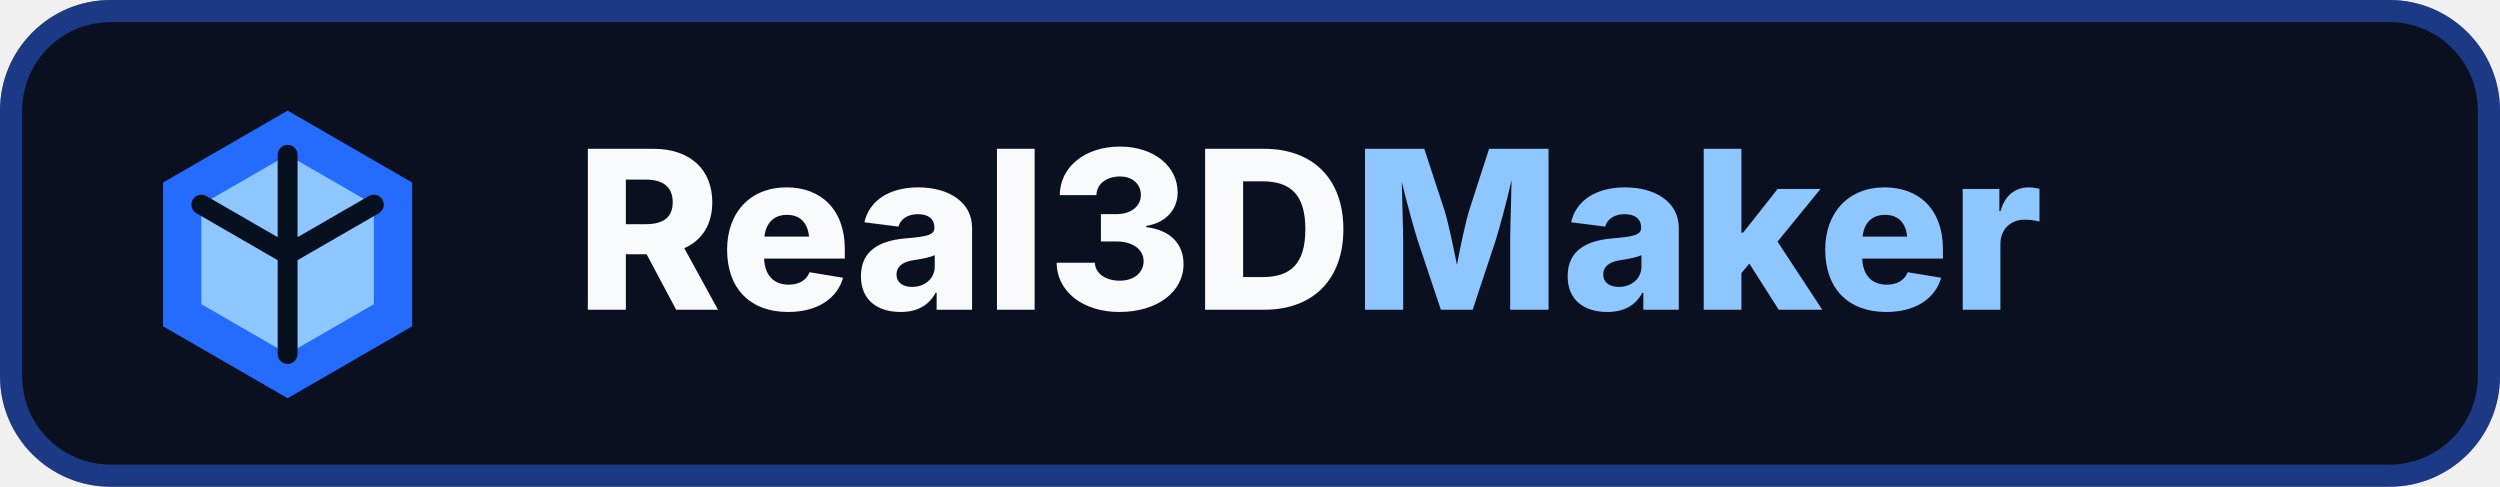
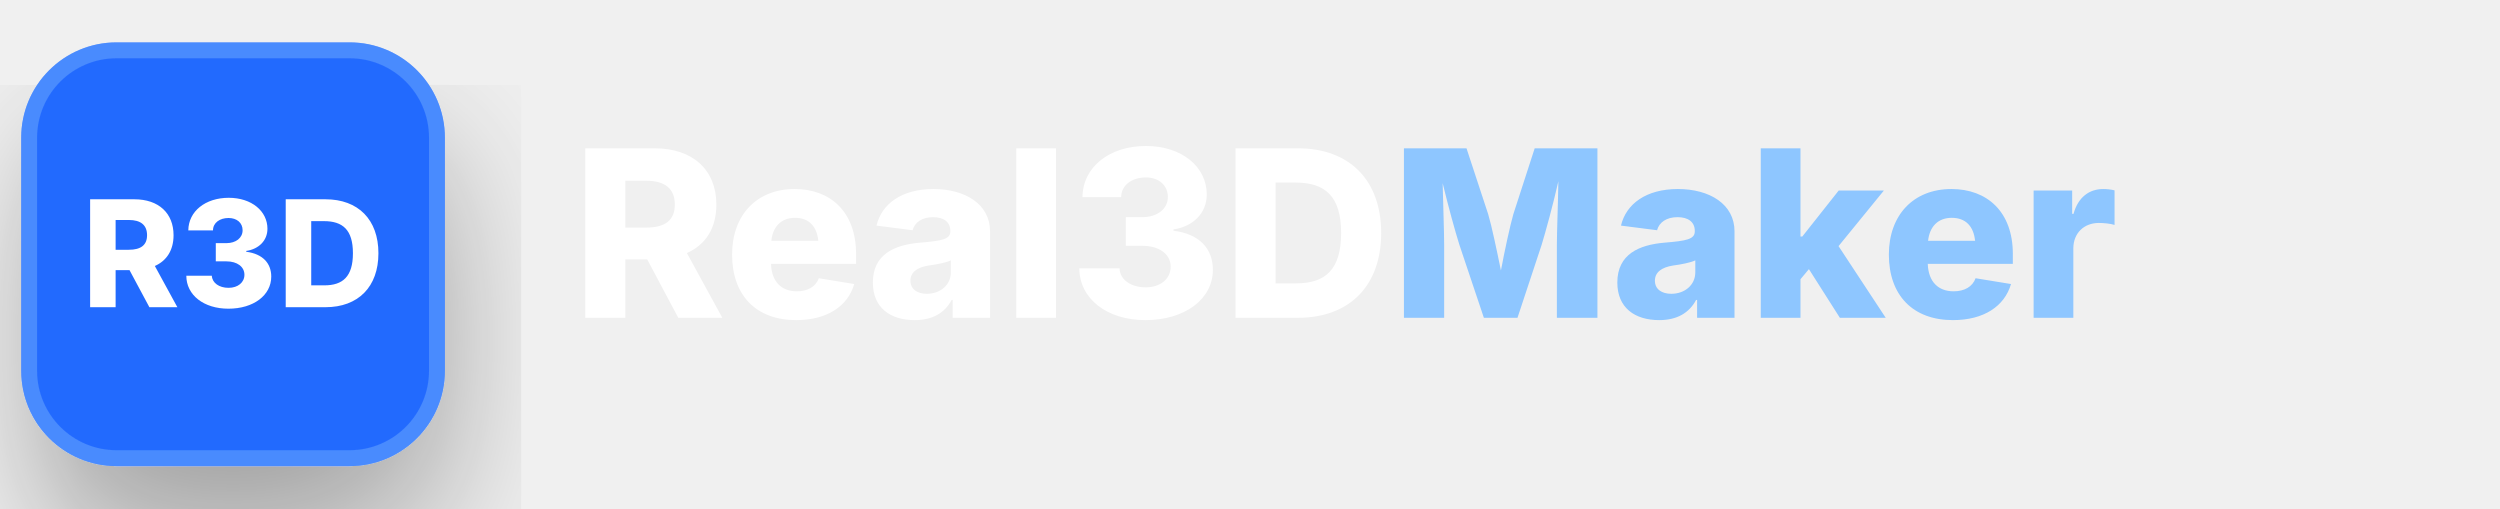
- <svg xmlns="http://www.w3.org/2000/svg" width="226" height="44" viewBox="0 0 226 44" fill="none" role="img" aria-labelledby="title desc">
-   <rect width="226" height="44" rx="10" fill="#0B1020" />
-   <rect x="1" y="1" width="224" height="42" rx="9" stroke="#2F6BFF" stroke-opacity=".45" stroke-width="2" />
-   <g transform="translate(14 10)">
-     <path d="M12 0 23.258 6.5V19.5L12 26 0.742 19.5V6.5L12 0Z" fill="#246BFE" />
-     <path d="M12 4 19.794 8.5V17.5L12 22 4.206 17.5V8.5L12 4Z" fill="#8EC6FF" />
-     <path d="M12 4V13M19.794 8.5 12 13M4.206 8.5 12 13M12 13V22" stroke="#07101F" stroke-width="1.8" stroke-linecap="round" stroke-linejoin="round" />
+ <svg xmlns="http://www.w3.org/2000/svg" width="236" height="48" viewBox="0 0 236 48" fill="none" role="img" aria-labelledby="title desc">
+   <defs>
+     <filter id="markShadow" x="-18%" y="-18%" width="136%" height="146%">
+       <feDropShadow dx="0" dy="8" stdDeviation="8" flood-color="#000000" flood-opacity="0.34" />
+     </filter>
+   </defs>
+   <g filter="url(#markShadow)">
+     <rect x="2" y="4" width="40" height="40" rx="9" fill="#246BFE" />
+     <rect x="2.75" y="4.75" width="38.5" height="38.5" rx="8.25" stroke="#8EC6FF" stroke-opacity=".35" stroke-width="1.5" />
+     <text x="22" y="29" text-anchor="middle" font-family="Inter, Arial, sans-serif" font-size="14" font-weight="800" fill="#FFFFFF" letter-spacing="0">R3D</text>
  </g>
-   <text x="52" y="28" fill="#F8FAFC" font-family="Inter, Arial, sans-serif" font-size="20" font-weight="800" letter-spacing="0">Real3D<tspan fill="#8EC6FF">Maker</tspan>
+   <text x="54" y="30" font-family="Inter, Arial, sans-serif" font-size="22" font-weight="800" fill="#FFFFFF" letter-spacing="0">Real3D<tspan fill="#8EC6FF">Maker</tspan>
  </text>
</svg>
